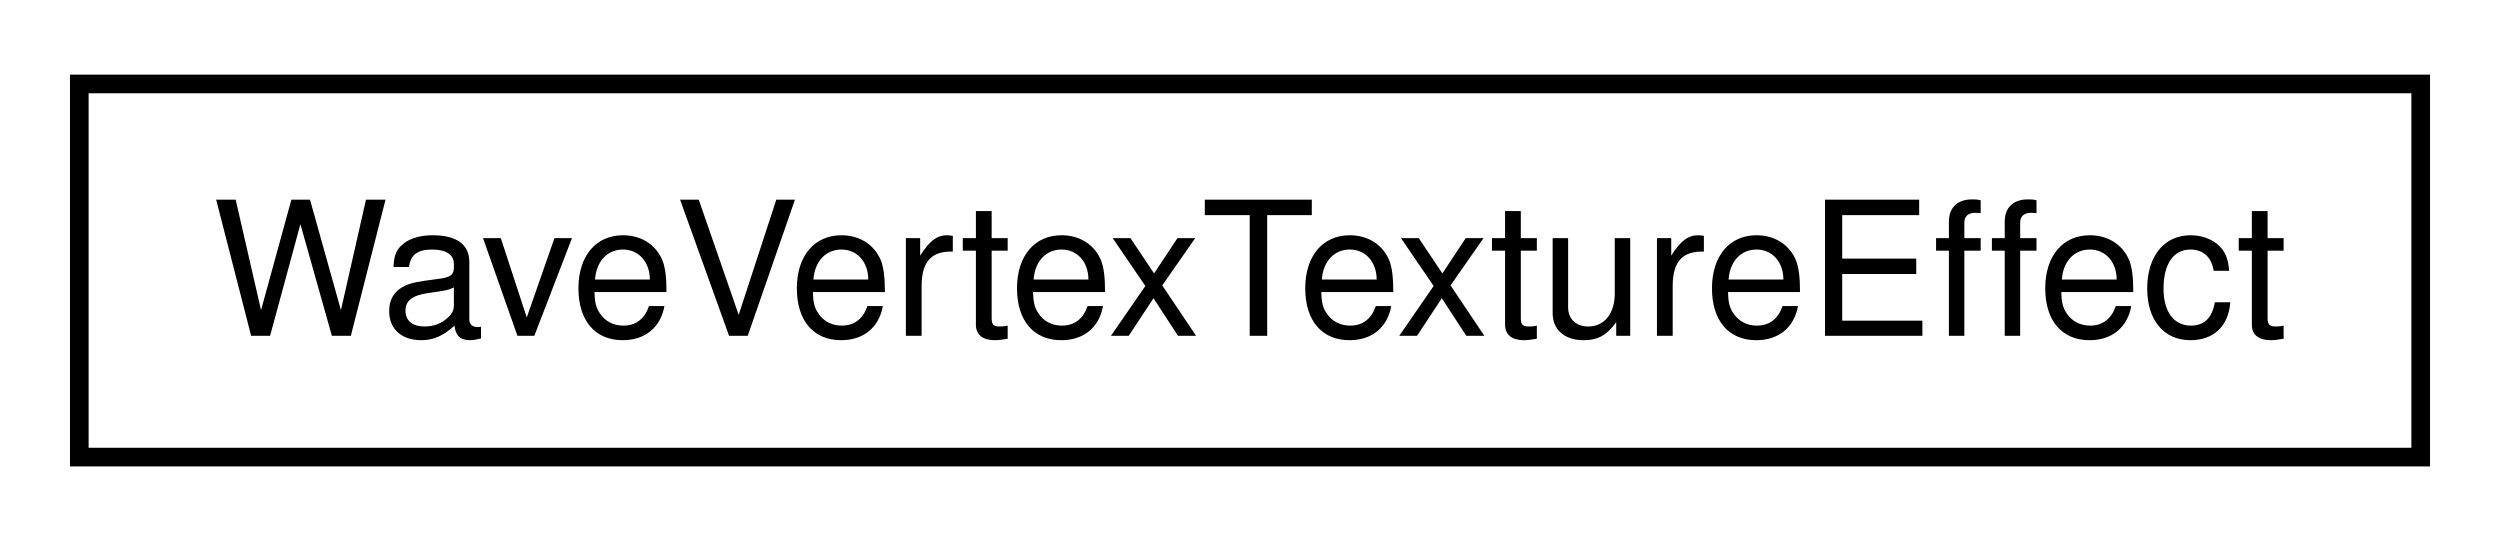
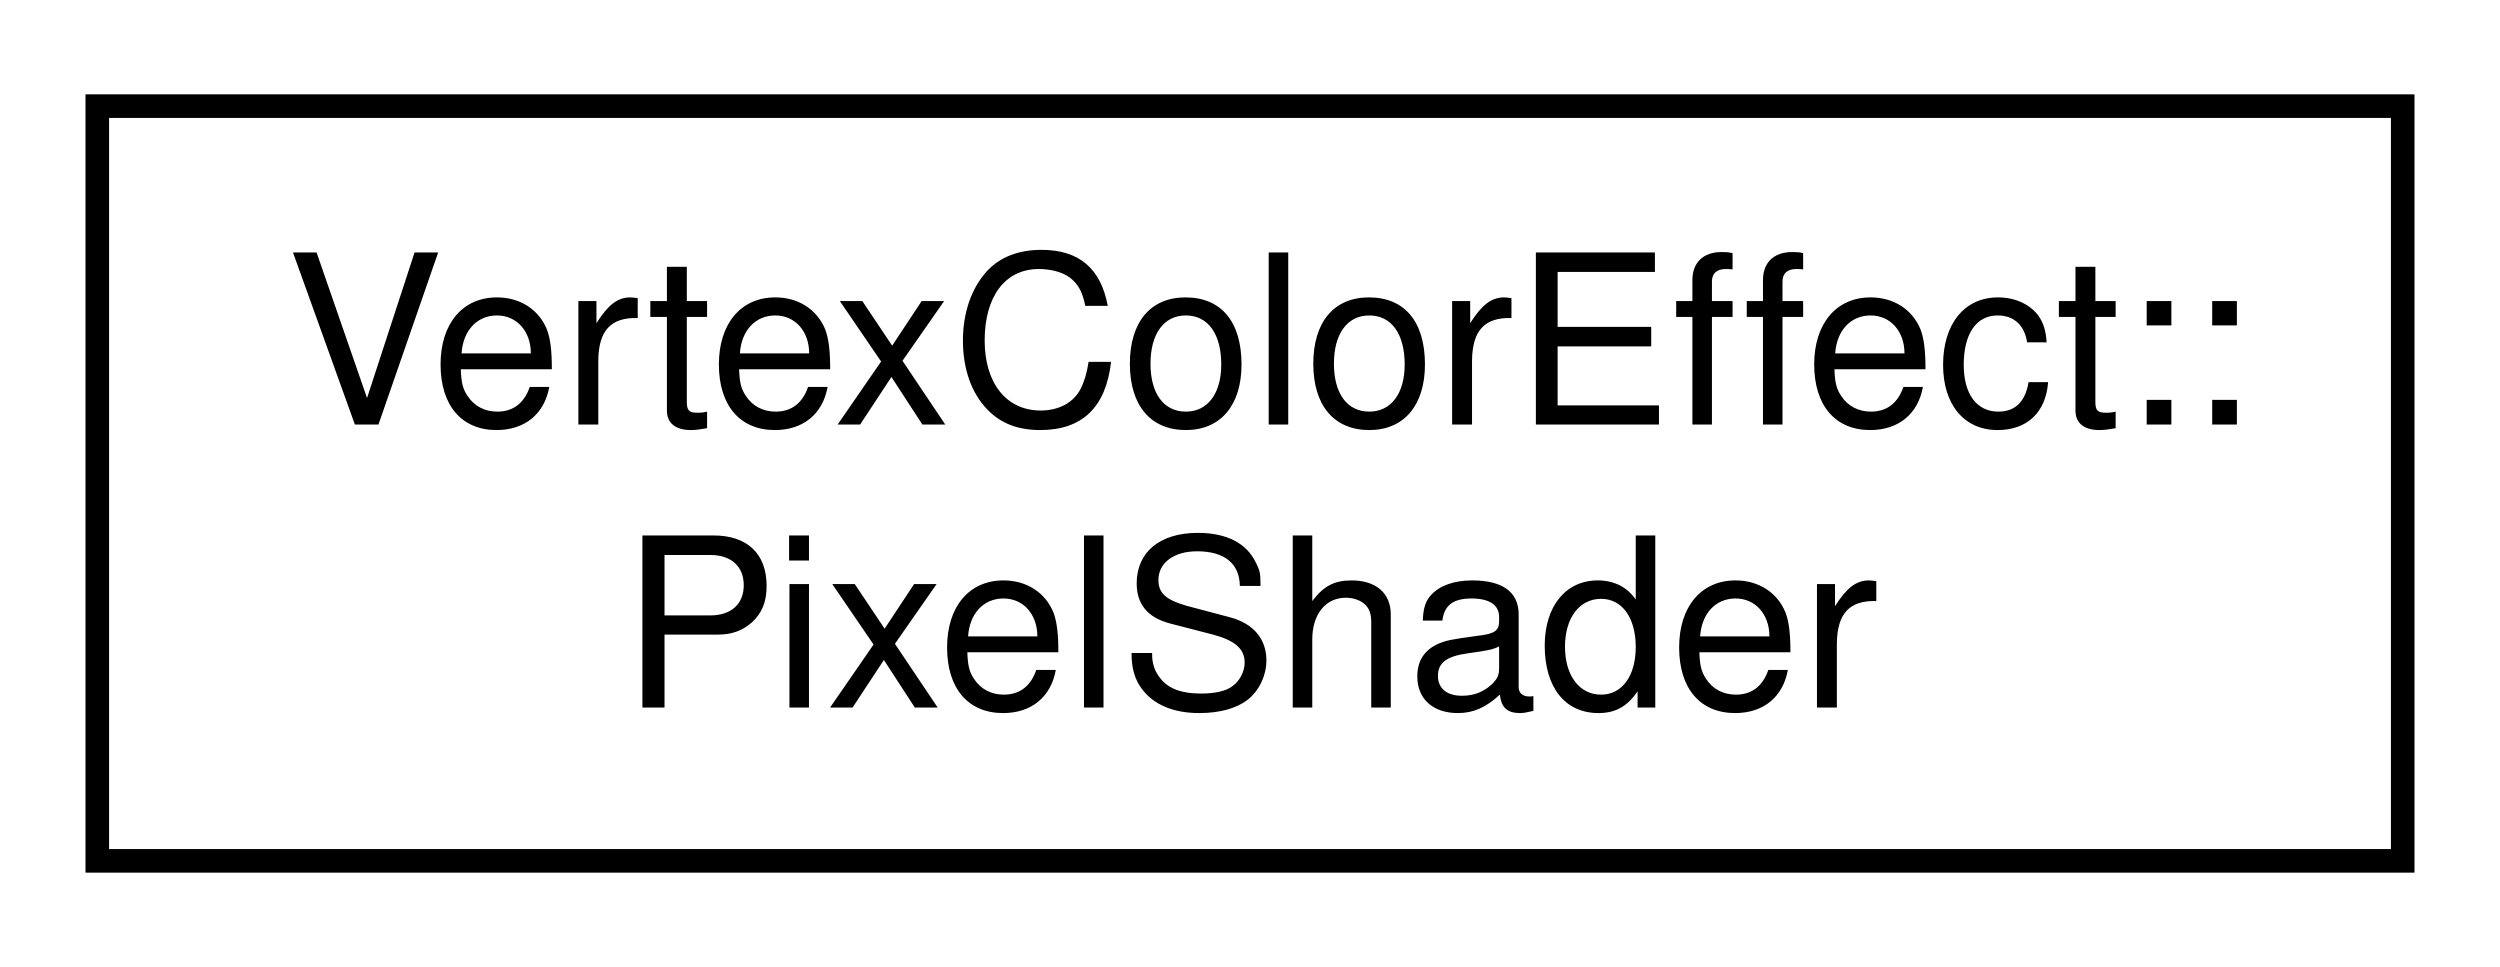
- <svg xmlns="http://www.w3.org/2000/svg" xmlns:xlink="http://www.w3.org/1999/xlink" width="134pt" height="29pt" viewBox="0.00 0.00 133.50 29.00">
-   <g id="graph0" class="graph" transform="scale(1 1) rotate(0) translate(4 25)">
+ <svg xmlns="http://www.w3.org/2000/svg" xmlns:xlink="http://www.w3.org/1999/xlink" width="106pt" height="41pt" viewBox="0.00 0.00 105.75 41.00">
+   <g id="graph0" class="graph" transform="scale(1 1) rotate(0) translate(4 37)">
    <g id="node1" class="node">
      <g id="a_node1">
-         <a xlink:href="class_wave_vertex_texture_effect.html" target="_top" xlink:title=" ">
-           <polygon fill="none" stroke="black" points="0,-0.5 0,-20.5 125.5,-20.5 125.5,-0.5 0,-0.5" />
-           <text text-anchor="middle" x="62.75" y="-7" font-family="Helvetica,sans-Serif" font-size="10.00">WaveVertexTextureEffect</text>
+         <a xlink:href="class_vertex_color_effect_1_1_pixel_shader.html" target="_top" xlink:title=" ">
+           <polygon fill="none" stroke="black" points="0,-0.5 0,-32.5 97.75,-32.5 97.75,-0.5 0,-0.5" />
+           <text text-anchor="start" x="8" y="-19" font-family="Helvetica,sans-Serif" font-size="10.00">VertexColorEffect::</text>
+           <text text-anchor="middle" x="48.88" y="-7" font-family="Helvetica,sans-Serif" font-size="10.00">PixelShader</text>
        </a>
      </g>
    </g>
  </g>
</svg>
